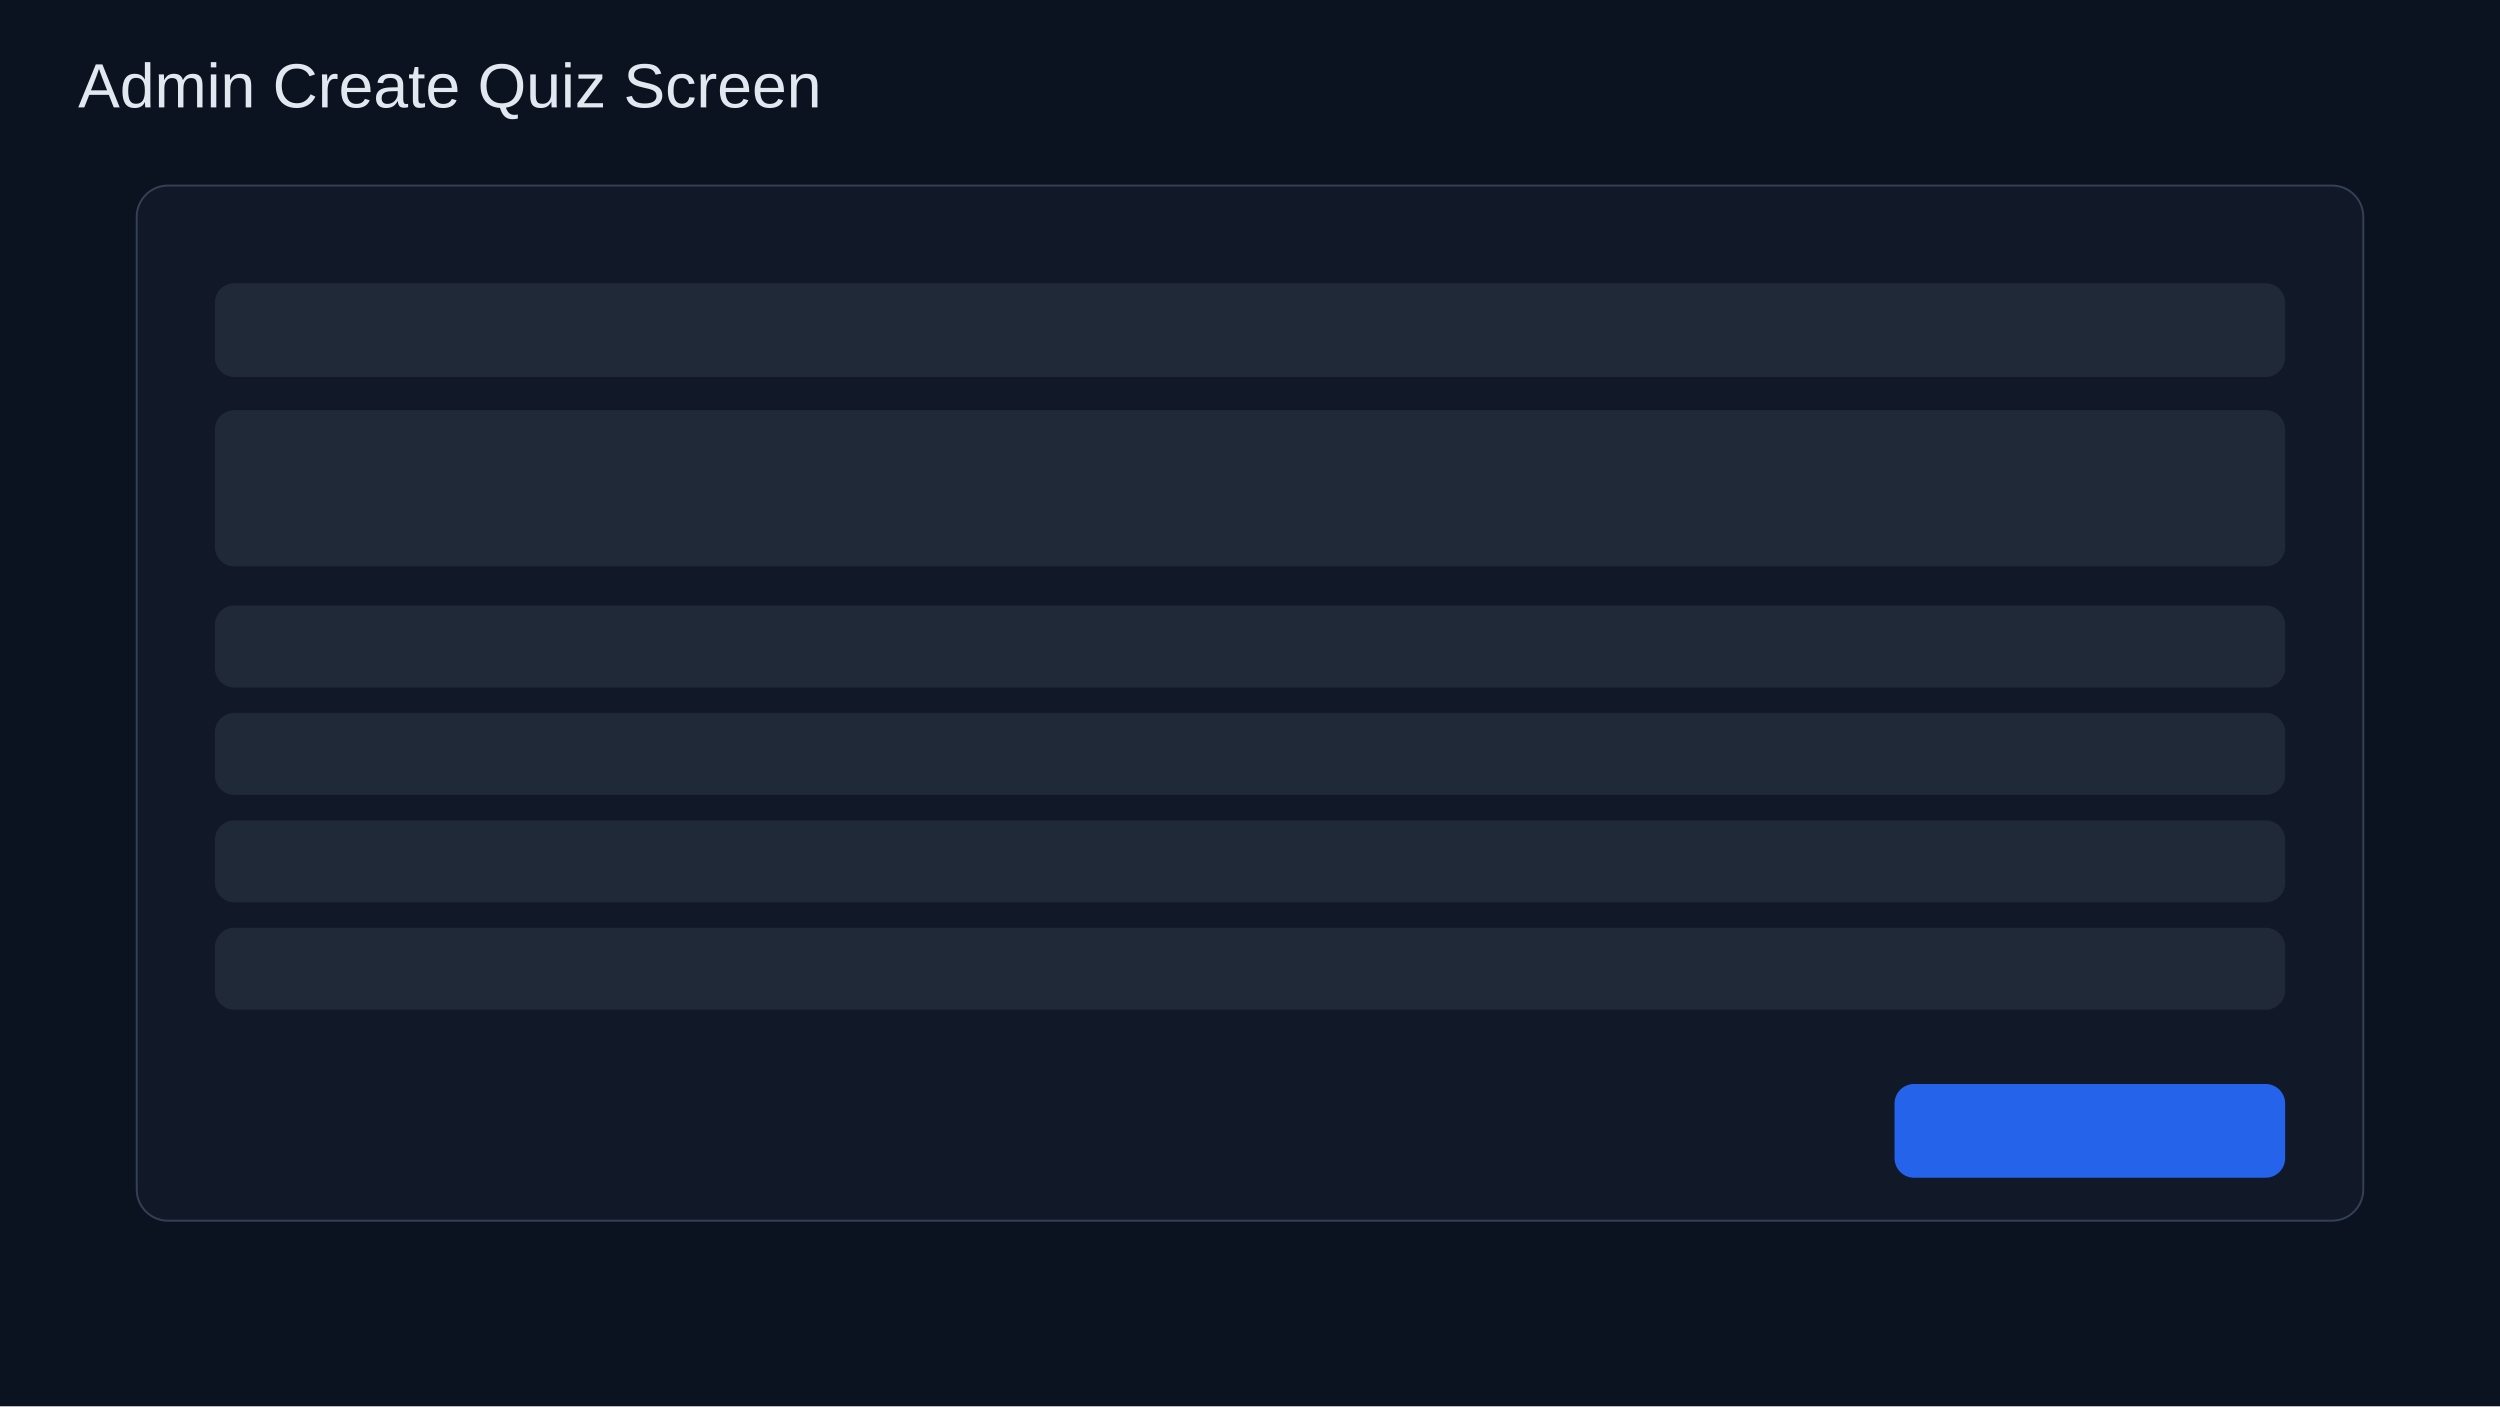
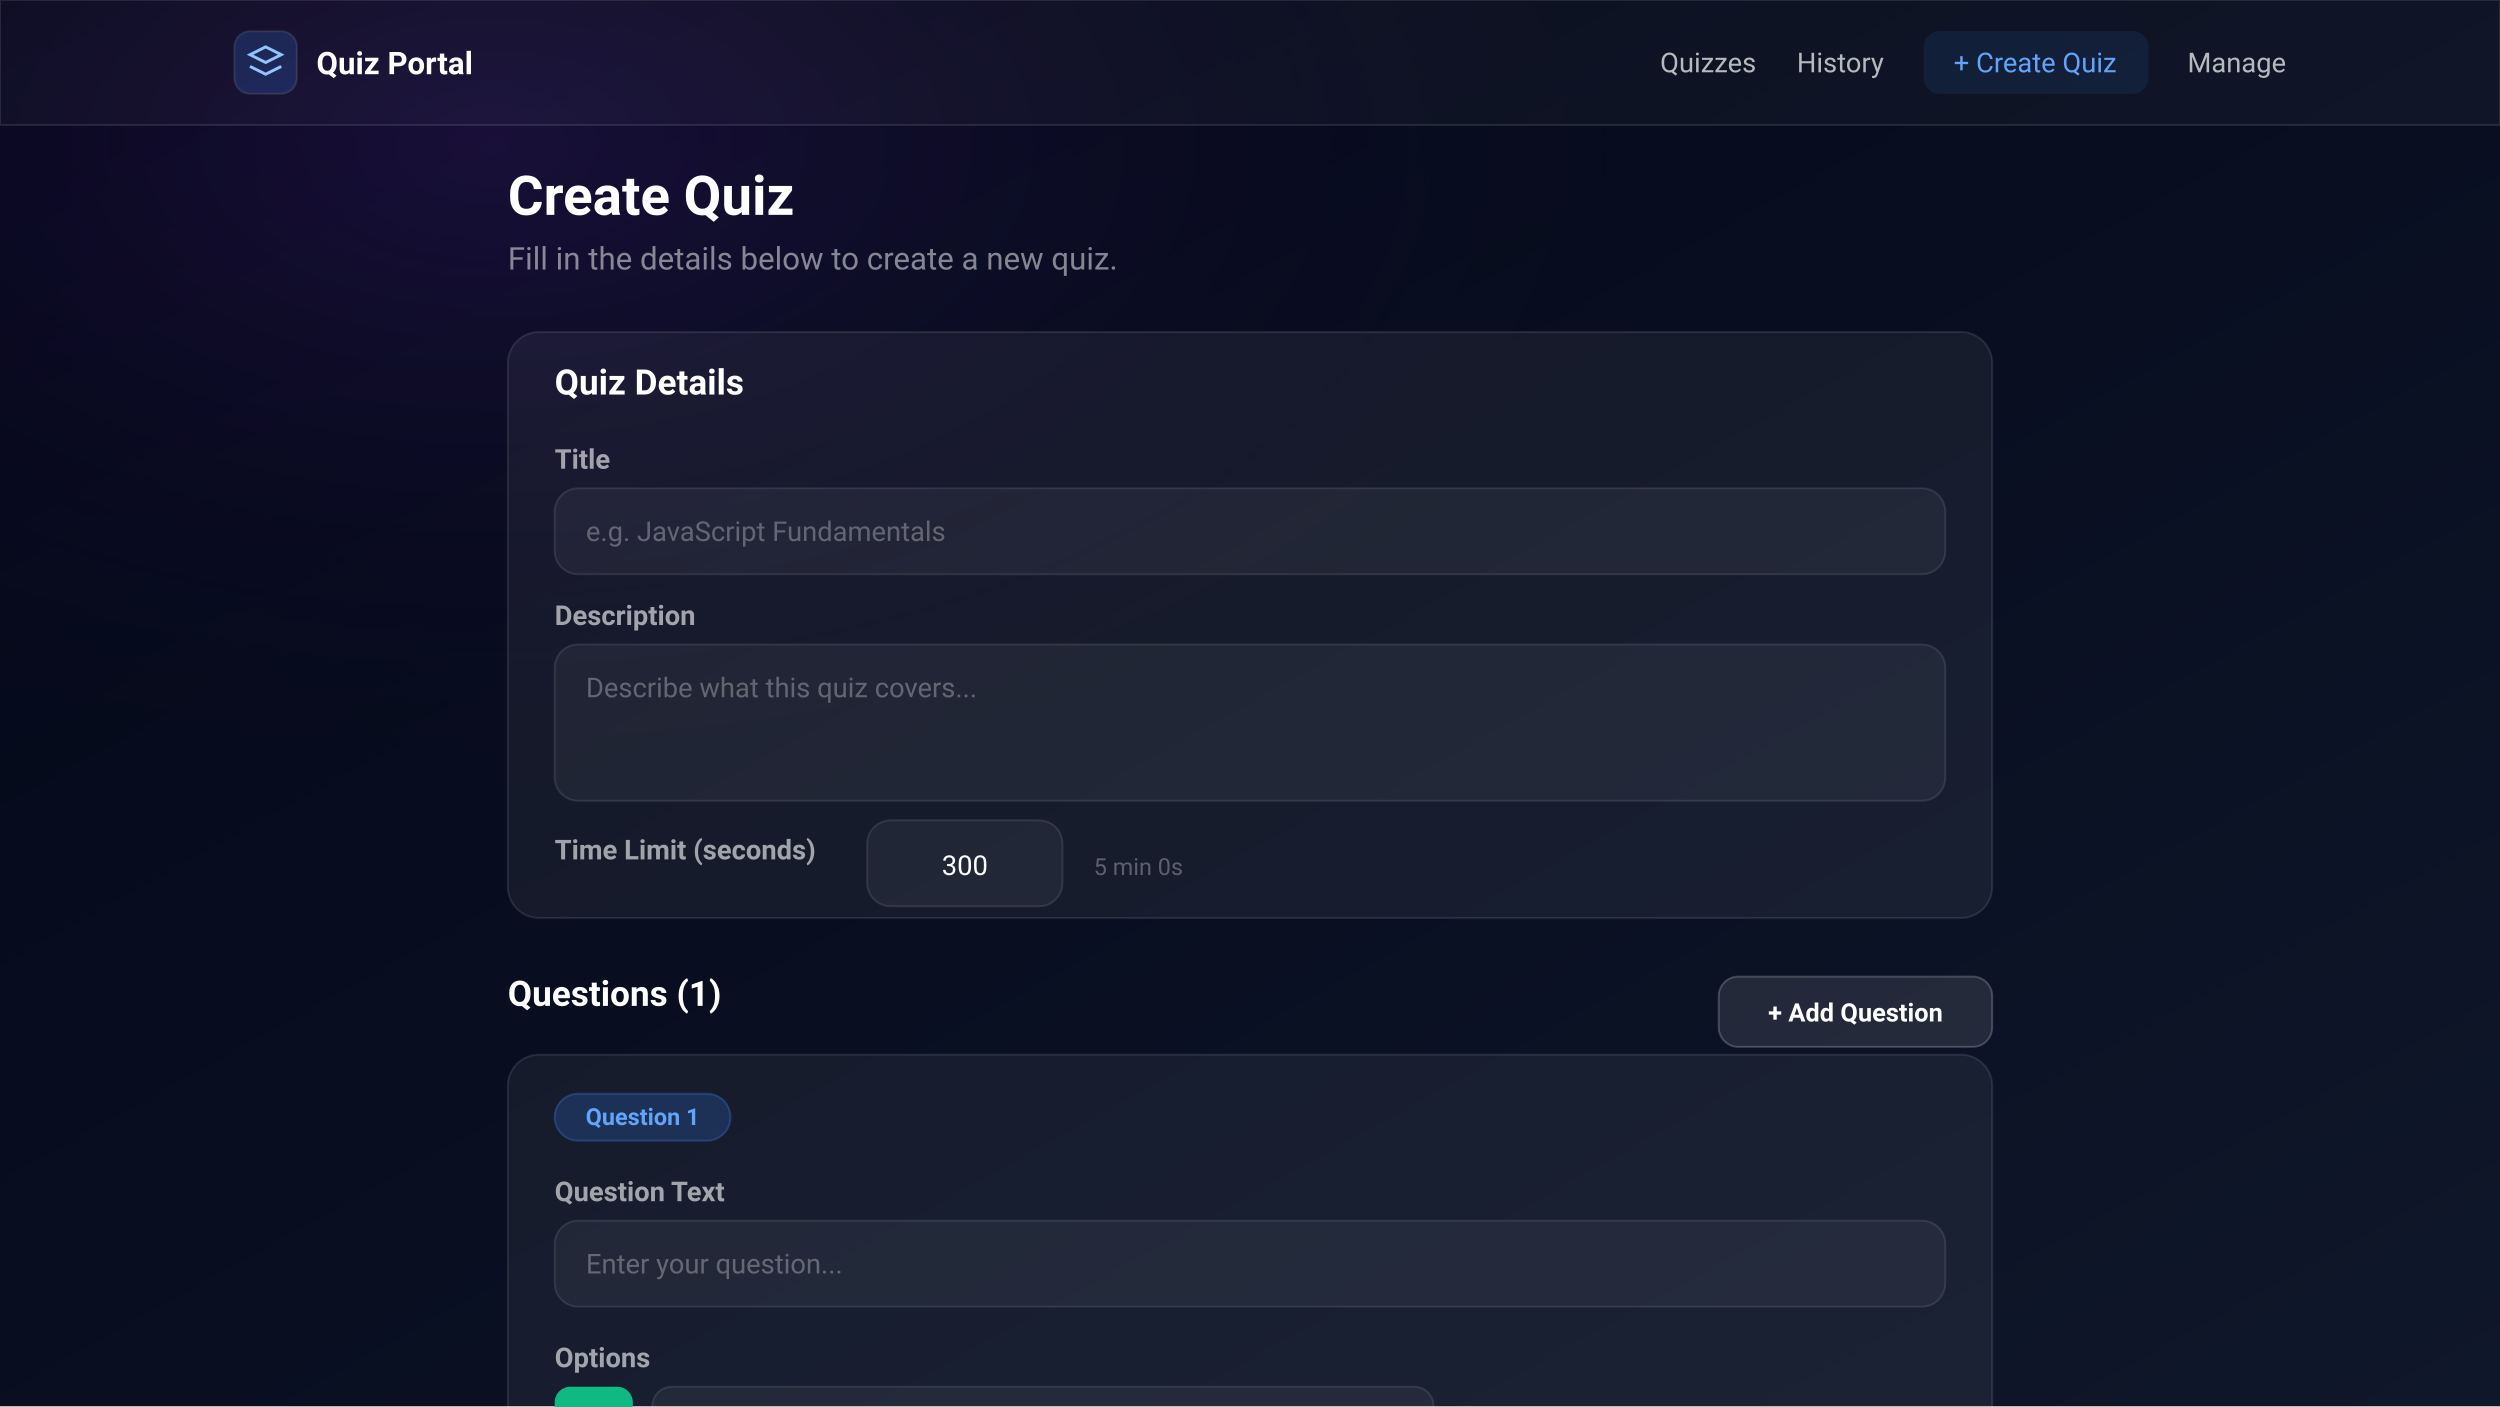
<svg xmlns="http://www.w3.org/2000/svg" width="1280" height="720" viewBox="0 0 1280 720">
-   <rect width="1280" height="720" fill="#0b1220" />
-   <text x="40" y="55" fill="#e2e8f0" font-size="32" font-family="Arial">Admin Create Quiz Screen</text>
-   <rect x="70" y="95" width="1140" height="530" rx="16" fill="#111827" stroke="#334155" />
-   <rect x="110" y="145" width="1060" height="48" rx="10" fill="#1f2937" />
-   <rect x="110" y="210" width="1060" height="80" rx="10" fill="#1f2937" />
-   <rect x="110" y="310" width="1060" height="42" rx="10" fill="#1f2937" />
-   <rect x="110" y="365" width="1060" height="42" rx="10" fill="#1f2937" />
-   <rect x="110" y="420" width="1060" height="42" rx="10" fill="#1f2937" />
-   <rect x="110" y="475" width="1060" height="42" rx="10" fill="#1f2937" />
-   <rect x="970" y="555" width="200" height="48" rx="10" fill="#2563eb" />
+   <defs>
+     <linearGradient id="bg" x1="0%" y1="0%" x2="100%" y2="100%">
+       <stop offset="0%" stop-color="#020617" />
+       <stop offset="100%" stop-color="#0f172a" />
+     </linearGradient>
+     <radialGradient id="topGlow" cx="20%" cy="10%" r="50%">
+       <stop offset="0%" stop-color="rgba(147, 51, 234, 0.15)" />
+       <stop offset="100%" stop-color="transparent" />
+     </radialGradient>
+     <linearGradient id="primaryBtn" x1="0%" y1="0%" x2="100%" y2="0%">
+       <stop offset="0%" stop-color="#2563eb" />
+       <stop offset="100%" stop-color="#3b82f6" />
+     </linearGradient>
+   </defs>
+   <style>
+     text { font-family: -apple-system, BlinkMacSystemFont, "Segoe UI", Roboto, Helvetica, Arial, sans-serif; }
+   </style>
+   <rect width="1280" height="720" fill="url(#bg)" />
+   <rect width="1280" height="720" fill="url(#topGlow)" />
+   <rect x="0" y="0" width="1280" height="64" fill="rgba(255,255,255,0.03)" stroke="rgba(255,255,255,0.1)" stroke-width="1" />
+   <g transform="translate(120, 16)">
+     <rect x="0" y="0" width="32" height="32" rx="8" fill="rgba(59, 130, 246, 0.2)" stroke="rgba(255,255,255,0.1)" stroke-width="1" />
+     <path d="M16 8 L8 12 L16 16 L24 12 Z" fill="none" stroke="#93c5fd" stroke-width="1.5" />
+     <path d="M8 18 L16 22 L24 18" fill="none" stroke="#93c5fd" stroke-width="1.5" />
+     <text x="42" y="22" fill="white" font-size="16" font-weight="bold">Quiz Portal</text>
+   </g>
+   <g transform="translate(850, 16)">
+     <text x="0" y="21" fill="rgba(255,255,255,0.7)" font-size="14">Quizzes</text>
+     <text x="70" y="21" fill="rgba(255,255,255,0.7)" font-size="14">History</text>
+     <rect x="135" y="0" width="115" height="32" rx="8" fill="rgba(59, 130, 246, 0.1)" />
+     <text x="192" y="21" fill="#60a5fa" font-size="14" text-anchor="middle">+ Create Quiz</text>
+     <text x="270" y="21" fill="rgba(255,255,255,0.7)" font-size="14">Manage</text>
+   </g>
+   <g transform="translate(260, 110)">
+     <text x="0" y="0" fill="white" font-size="28" font-weight="bold">Create Quiz</text>
+     <text x="0" y="28" fill="rgba(255,255,255,0.5)" font-size="16">Fill in the details below to create a new quiz.</text>
+     <g transform="translate(0, 60)">
+       <rect x="0" y="0" width="760" height="300" rx="16" fill="rgba(255,255,255,0.055)" stroke="rgba(255,255,255,0.1)" stroke-width="1" />
+       <text x="24" y="32" fill="white" font-size="18" font-weight="bold">Quiz Details</text>
+       <text x="24" y="70" fill="rgba(255,255,255,0.6)" font-size="14" font-weight="bold">Title</text>
+       <rect x="24" y="80" width="712" height="44" rx="12" fill="rgba(255,255,255,0.05)" stroke="rgba(255,255,255,0.1)" stroke-width="1" />
+       <text x="40" y="107" fill="rgba(255,255,255,0.3)" font-size="14">e.g. JavaScript Fundamentals</text>
+       <text x="24" y="150" fill="rgba(255,255,255,0.6)" font-size="14" font-weight="bold">Description</text>
+       <rect x="24" y="160" width="712" height="80" rx="12" fill="rgba(255,255,255,0.05)" stroke="rgba(255,255,255,0.1)" stroke-width="1" />
+       <text x="40" y="187" fill="rgba(255,255,255,0.3)" font-size="14">Describe what this quiz covers...</text>
+       <text x="24" y="270" fill="rgba(255,255,255,0.6)" font-size="14" font-weight="bold">Time Limit (seconds)</text>
+       <rect x="184" y="250" width="100" height="44" rx="12" fill="rgba(255,255,255,0.05)" stroke="rgba(255,255,255,0.1)" stroke-width="1" />
+       <text x="234" y="278" fill="white" font-size="14" text-anchor="middle">300</text>
+       <text x="300" y="278" fill="rgba(255,255,255,0.3)" font-size="12">5 min 0s</text>
+     </g>
+     <g transform="translate(0, 390)">
+       <text x="0" y="15" fill="white" font-size="18" font-weight="bold">Questions (1)</text>
+       <rect x="620" y="0" width="140" height="36" rx="10" fill="rgba(255,255,255,0.1)" stroke="rgba(255,255,255,0.2)" stroke-width="1" />
+       <text x="690" y="23" fill="white" font-size="13" font-weight="bold" text-anchor="middle">+ Add Question</text>
+       <rect x="0" y="40" width="760" height="200" rx="16" fill="rgba(255,255,255,0.055)" stroke="rgba(255,255,255,0.1)" stroke-width="1" />
+       <rect x="24" y="60" width="90" height="24" rx="12" fill="rgba(59, 130, 246, 0.2)" stroke="rgba(59, 130, 246, 0.3)" stroke-width="1" />
+       <text x="69" y="76" fill="#60a5fa" font-size="12" font-weight="bold" text-anchor="middle">Question 1</text>
+       <text x="24" y="115" fill="rgba(255,255,255,0.6)" font-size="14" font-weight="bold">Question Text</text>
+       <rect x="24" y="125" width="712" height="44" rx="12" fill="rgba(255,255,255,0.05)" stroke="rgba(255,255,255,0.1)" stroke-width="1" />
+       <text x="40" y="152" fill="rgba(255,255,255,0.3)" font-size="14">Enter your question...</text>
+       <text x="24" y="200" fill="rgba(255,255,255,0.6)" font-size="14" font-weight="bold">Options</text>
+       <rect x="24" y="210" width="40" height="40" rx="8" fill="#10b981" />
+       <text x="44" y="235" fill="white" font-size="14" font-weight="bold" text-anchor="middle">A</text>
+       <rect x="74" y="210" width="400" height="40" rx="10" fill="rgba(255,255,255,0.05)" stroke="rgba(255,255,255,0.1)" stroke-width="1" />
+       <text x="88" y="235" fill="rgba(255,255,255,0.3)" font-size="14">Option A</text>
+       <text x="490" y="235" fill="#34d399" font-size="12">✓ Correct</text>
+     </g>
+   </g>
</svg>
